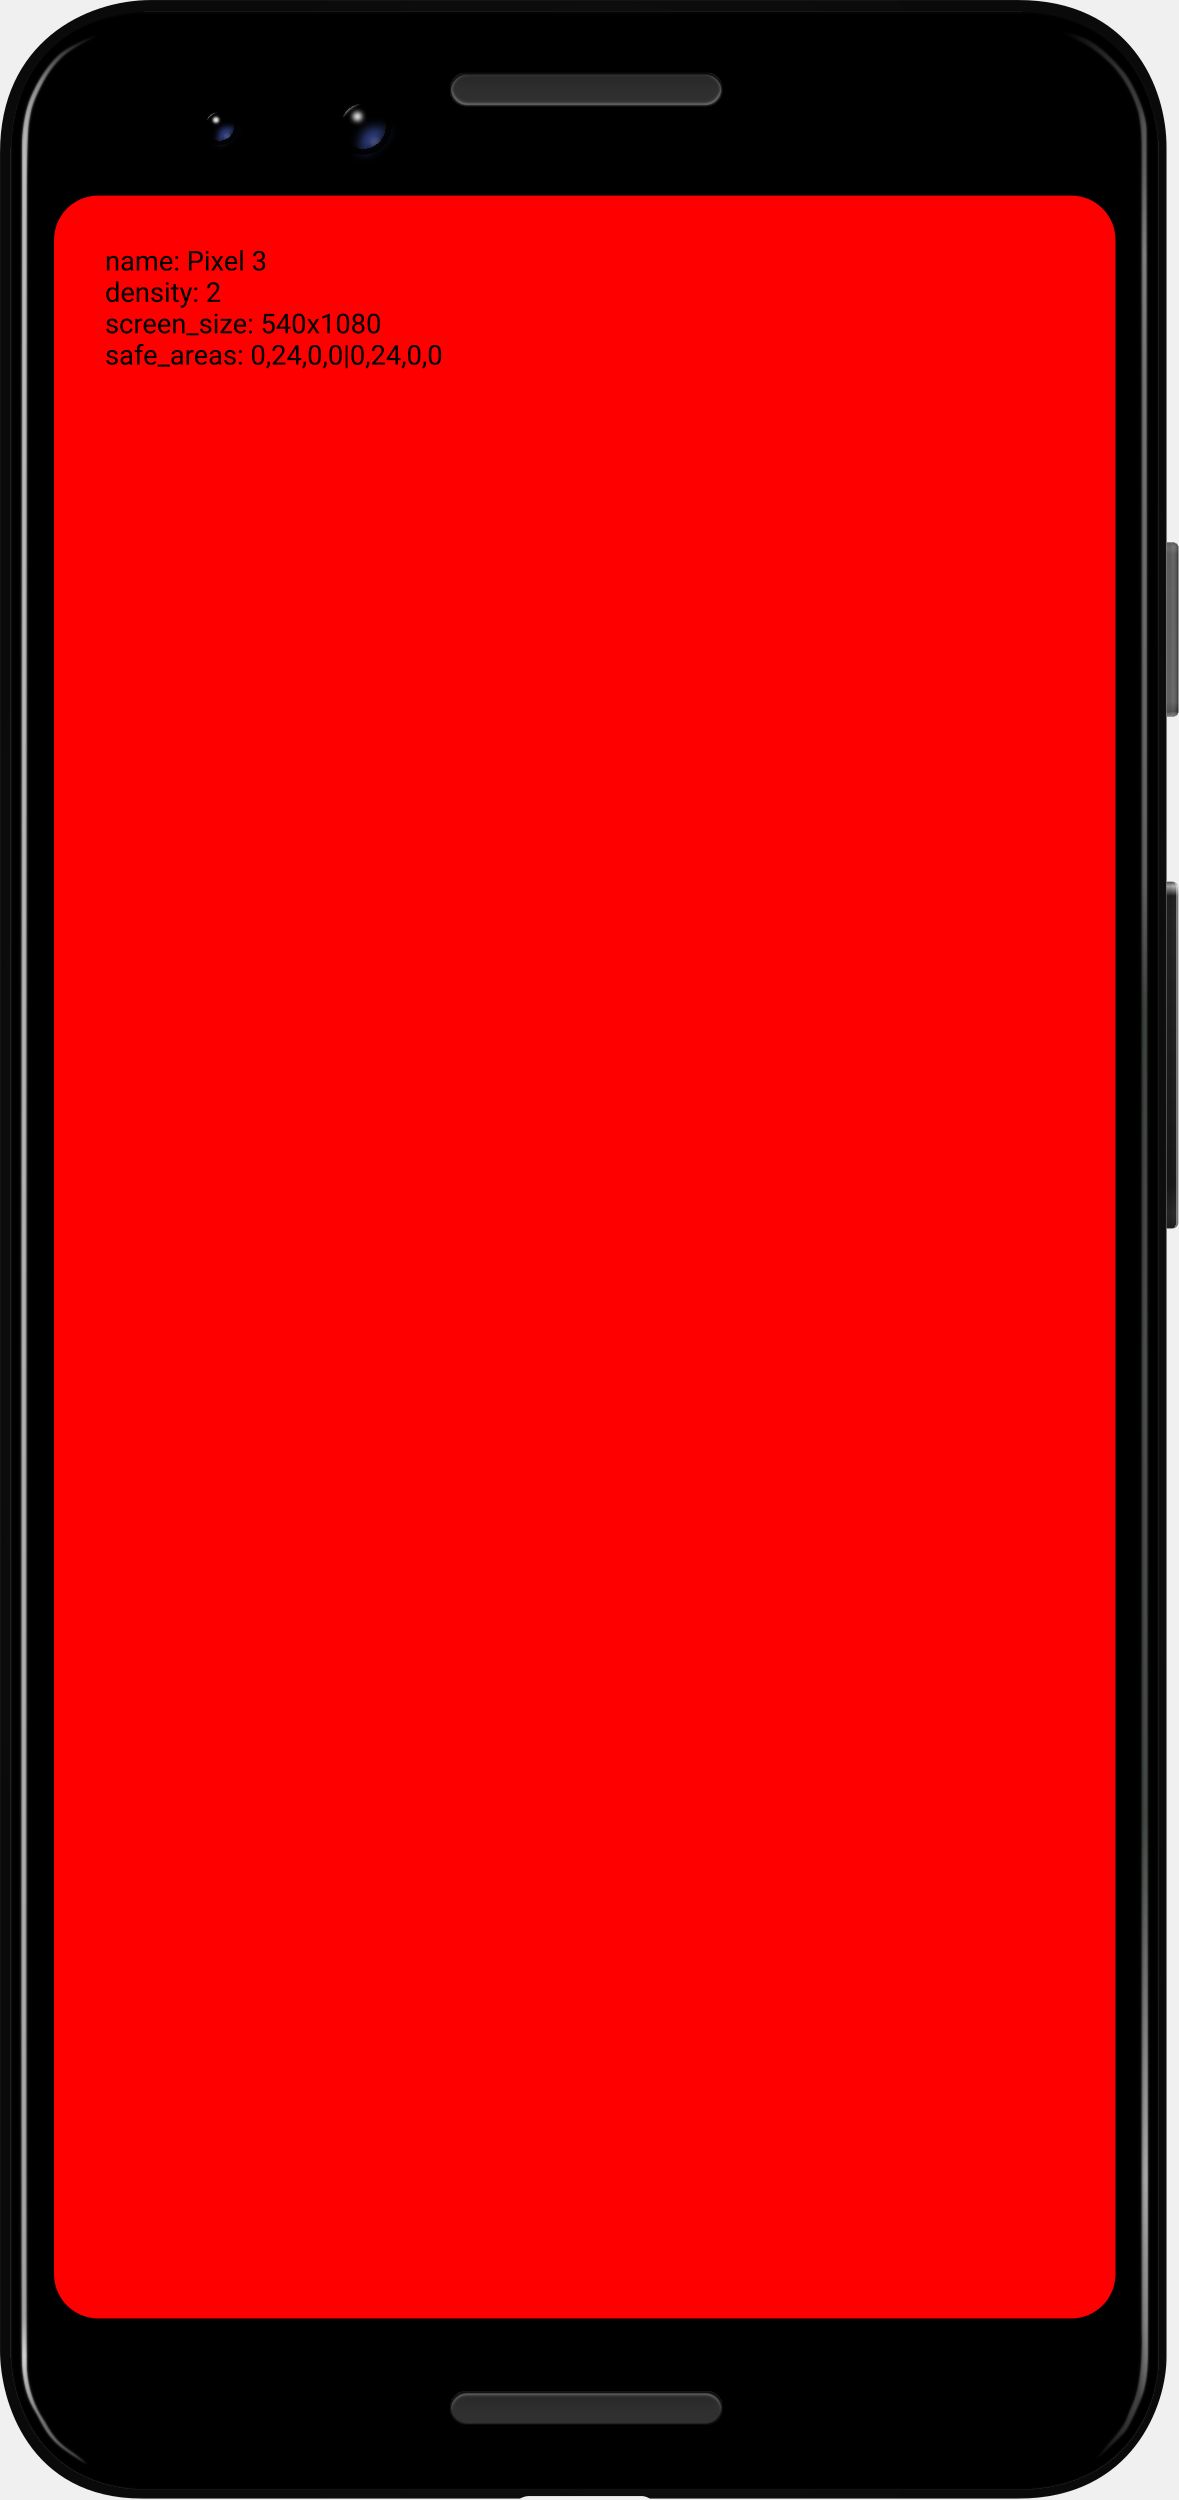
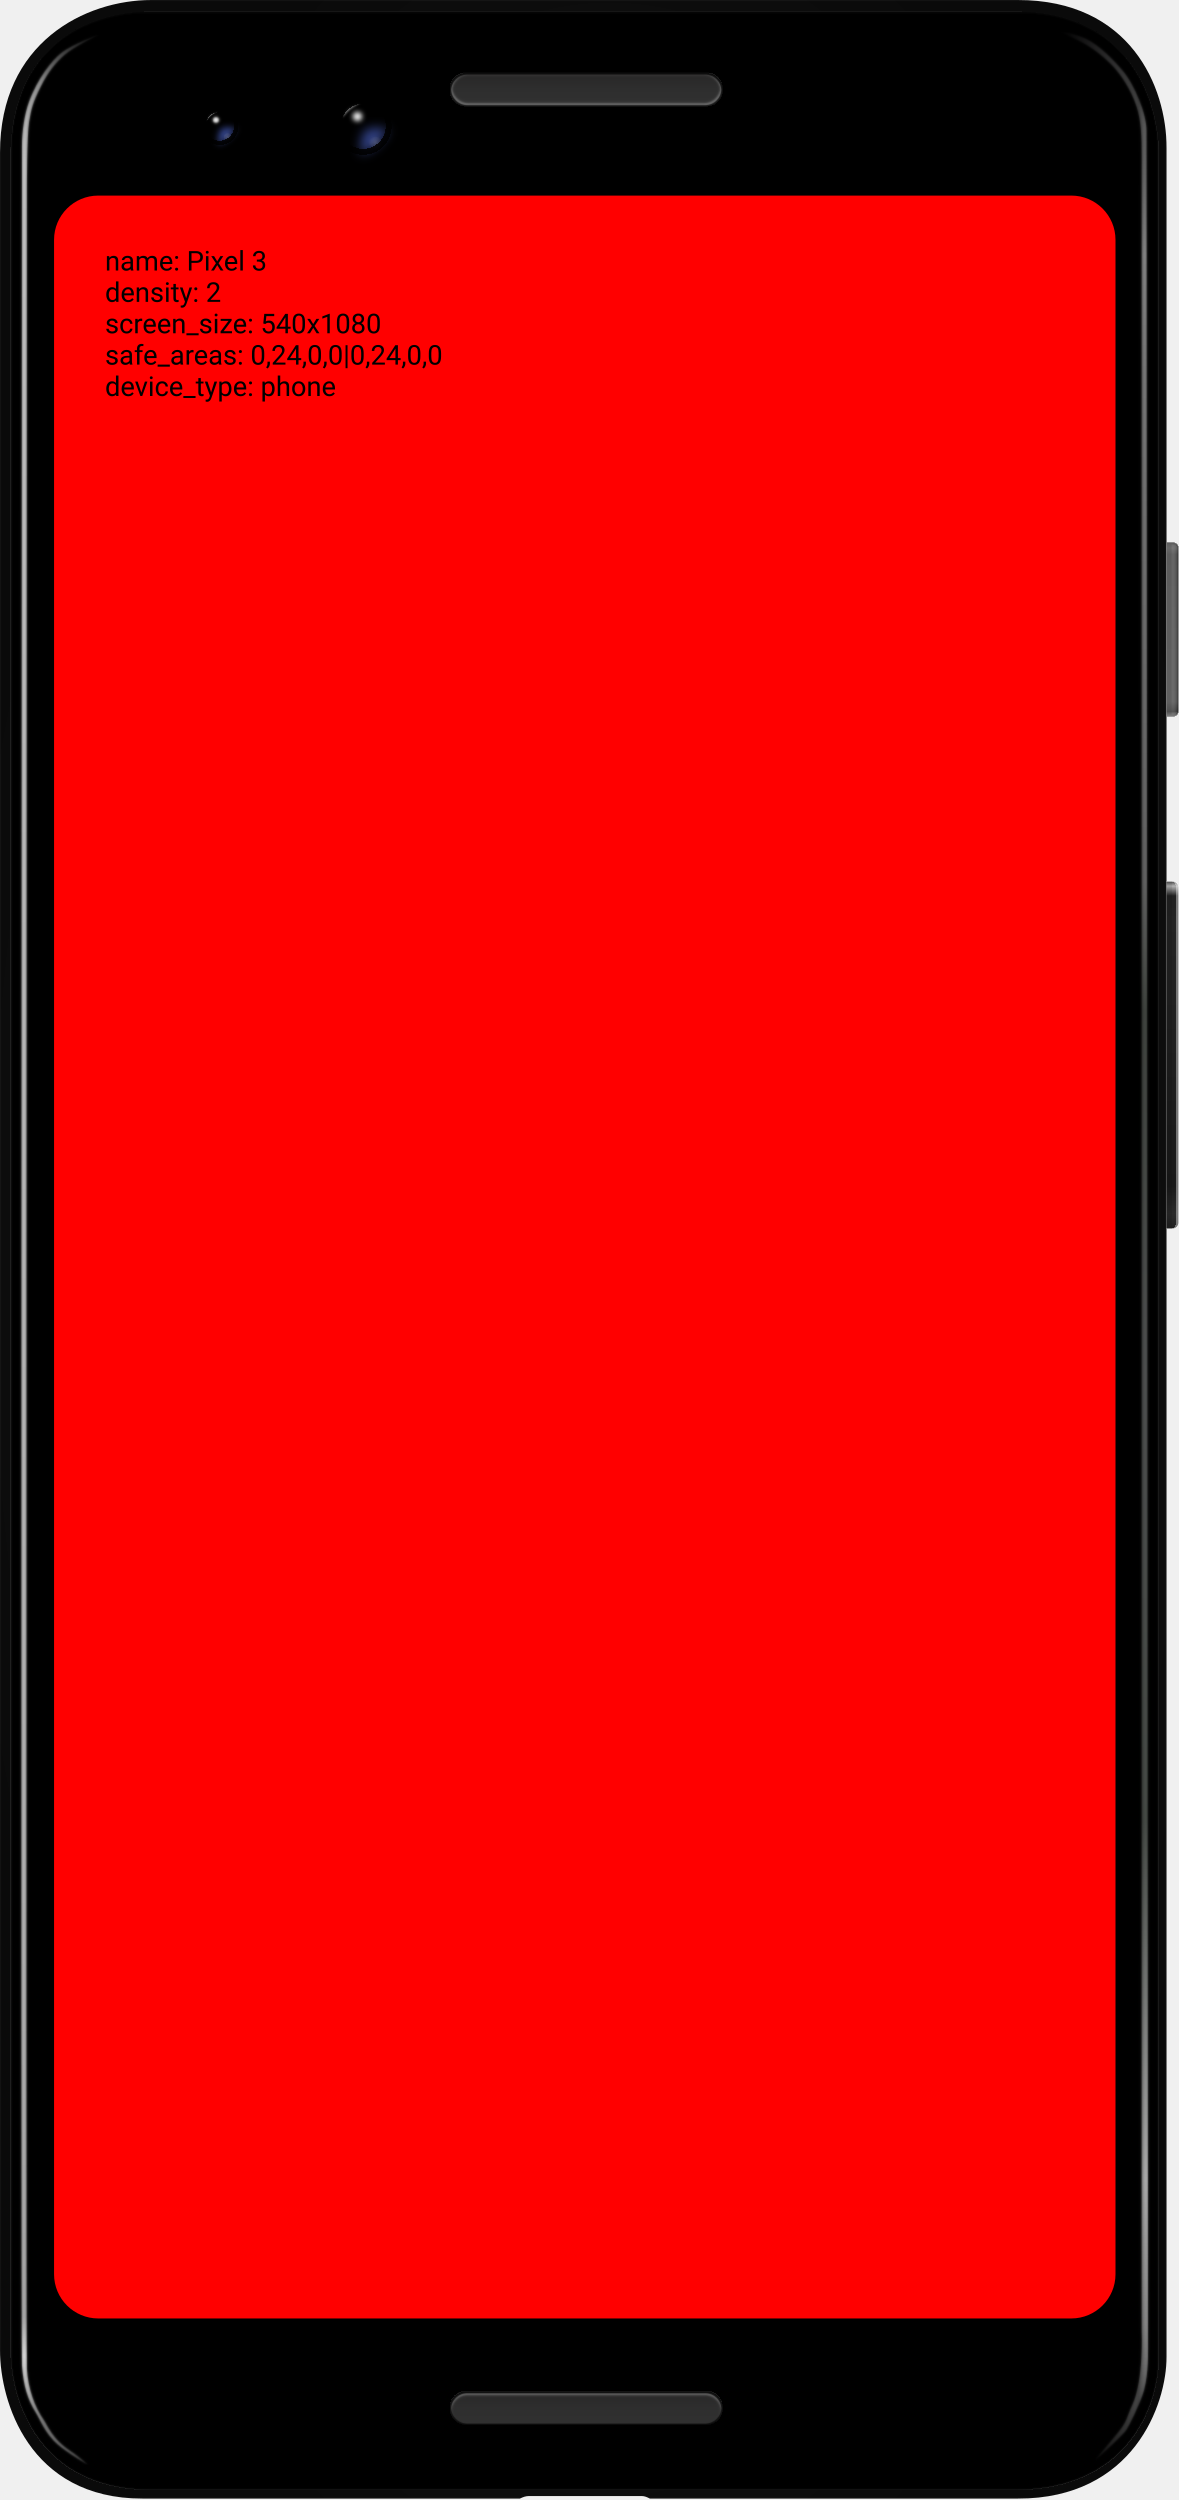
<svg xmlns="http://www.w3.org/2000/svg" width="864" height="1833" viewBox="0 0 864 1833" fill="none">
  <g filter="url(#filter0_i)">
    <path fill-rule="evenodd" clip-rule="evenodd" d="M746.321 0H110.994C62.663 0 0 30.92 0 111.792V1723.34C0 1760.03 20.75 1832 104.566 1832H381.214C383.101 1830.98 385.42 1830.1 387.813 1830.1H470.47C472.577 1830.1 474.697 1830.98 476.449 1832H746.321C830.882 1832 855.353 1763.31 855.353 1727.85V108.538C855.353 63.306 828.618 0 746.321 0Z" fill="url(#paint0_radial)" />
  </g>
  <g filter="url(#filter1_iiii)">
    <path fill-rule="evenodd" clip-rule="evenodd" d="M110.894 8.669C140.017 8.669 356.562 8.669 744.208 8.669C826.059 8.669 849.588 69.669 849.588 114.527C849.588 143.417 849.588 692.472 849.588 1728.06C849.588 1763.22 827.415 1825.5 744.208 1825.5C726.781 1825.5 505.339 1825.5 110.894 1825.5C28.419 1825.5 7.927 1759.7 7.927 1723.32C7.927 712.25 7.927 166.123 7.927 114.527C7.927 34.325 63.337 8.669 110.894 8.669Z" fill="black" />
  </g>
  <mask id="mask0" mask-type="alpha" maskUnits="userSpaceOnUse" x="0" y="25" width="138" height="1783">
    <rect y="25.221" width="137.635" height="1782.05" fill="url(#paint1_linear)" />
  </mask>
  <g mask="url(#mask0)">
    <g filter="url(#filter2_f)">
      <path fill-rule="evenodd" clip-rule="evenodd" d="M64.386 1807.17C64.386 1807.17 58.432 1801.54 51.431 1796.91C38.35 1788.27 34.957 1778.39 32.077 1774.29C25.445 1764.85 20.595 1751.29 19.754 1736.96C18.913 1722.64 19.754 136.855 19.754 136.855C19.754 136.855 19.754 99.241 21.34 89.476C22.925 79.711 23.969 75.469 29.887 63.515C35.805 51.562 41.802 45.171 47.306 40.307C53.903 34.477 72.395 25.366 72.395 25.366C72.395 25.366 53.628 32.032 44.976 38.778C38.054 44.176 27.553 57.557 21.34 74.447C17.767 84.157 16.101 96.943 16.101 106.877C16.101 134.088 15.003 1719.39 16.101 1734.38C17.199 1749.37 20.236 1759.27 26.225 1768.88C29.469 1774.09 32.906 1784.08 42.292 1792.23C50.232 1799.12 64.386 1807.17 64.386 1807.17Z" fill="url(#paint2_linear)" />
    </g>
  </g>
  <mask id="mask1" mask-type="alpha" maskUnits="userSpaceOnUse" x="738" y="23" width="106" height="1809">
    <rect x="738.615" y="23.06" width="105.208" height="1808.71" fill="url(#paint3_linear)" />
  </mask>
  <g mask="url(#mask1)">
    <g filter="url(#filter3_f)">
      <path fill-rule="evenodd" clip-rule="evenodd" d="M775.553 22.57C775.553 22.57 791.132 29.53 797.122 33.254C807.382 39.635 814.132 46.546 816.406 49.034C821.808 54.943 829.106 65.432 833.268 77.98C836.803 88.639 837.041 101.101 837.041 114.679C837.041 144.242 837.041 1709.24 837.041 1709.24C837.041 1709.24 838.608 1744.84 830.315 1762.94C825.869 1772.64 826.548 1775.26 819.298 1784.04C811.439 1793.57 802.934 1803.76 802.934 1803.76C802.934 1803.76 823.069 1786.06 826.009 1781.36C828.3 1777.69 834.111 1765.97 837.551 1756.46C841.828 1744.64 841.745 1729.13 841.745 1722.39C841.745 1710.24 840.644 108.764 840.644 95.91C840.644 83.056 831.662 62.086 823.655 52.452C815.648 42.817 805.923 33.425 797.122 28.932C788.321 24.438 775.553 22.57 775.553 22.57Z" fill="url(#paint4_linear)" />
    </g>
  </g>
  <g filter="url(#filter4_iii)">
    <path d="M855.353 397.771H859.677C862.064 397.771 864 399.707 864 402.095V520.994C864 523.382 862.064 525.318 859.677 525.318H855.353V397.771Z" fill="url(#paint5_linear)" />
  </g>
  <g filter="url(#filter5_ii)">
    <path d="M855.353 646.379H859.676C862.064 646.379 864 648.315 864 650.703V896.427C864 898.815 862.064 900.751 859.676 900.751H855.353V646.379Z" fill="url(#paint6_linear)" />
  </g>
  <g filter="url(#filter6_diii)">
    <rect x="330.035" y="54.045" width="199.606" height="23.78" rx="11.89" fill="url(#paint7_linear)" />
  </g>
  <g filter="url(#filter7_diii)">
    <rect x="330.035" y="1753.94" width="199.606" height="23.78" rx="11.89" fill="url(#paint8_linear)" />
  </g>
  <g filter="url(#filter8_f)">
    <path fill-rule="evenodd" clip-rule="evenodd" d="M264.86 112.774C264.86 112.774 263.244 99.529 268.163 95.628C273.083 91.728 284.719 95.628 284.719 95.628C284.719 95.628 279.719 103.077 275.913 106.535C272.107 109.993 264.86 112.774 264.86 112.774Z" fill="url(#paint9_angular)" />
  </g>
  <g filter="url(#filter9_f)">
    <ellipse cx="275.314" cy="104.606" rx="4.369" ry="4.212" fill="url(#paint10_radial)" fill-opacity="0.2" />
  </g>
  <g filter="url(#filter10_f)">
    <path fill-rule="evenodd" clip-rule="evenodd" d="M264.46 75.663C264.46 75.663 259.384 78.153 256.742 80.347C254.1 82.541 251.452 86.253 251.452 86.253C251.452 86.253 252.421 81.504 254.814 79.296C257.207 77.088 264.46 75.663 264.46 75.663Z" fill="#D8D8D8" fill-opacity="0.5" />
  </g>
  <g filter="url(#filter11_d)">
    <path fill-rule="evenodd" clip-rule="evenodd" d="M266.262 113.134C277.604 113.134 286.799 103.94 286.799 92.597C286.799 81.255 277.604 72.06 266.262 72.06C254.92 72.06 245.725 81.255 245.725 92.597C245.725 103.94 254.92 113.134 266.262 113.134ZM266.262 109.531C275.614 109.531 283.196 101.95 283.196 92.597C283.196 83.245 275.614 75.663 266.262 75.663C256.909 75.663 249.328 83.245 249.328 92.597C249.328 101.95 256.909 109.531 266.262 109.531Z" fill="url(#paint11_angular)" />
  </g>
  <g filter="url(#filter12_f)">
    <ellipse cx="262.086" cy="85.444" rx="3.39" ry="3.296" fill="white" />
  </g>
  <g filter="url(#filter13_f)">
    <path fill-rule="evenodd" clip-rule="evenodd" d="M160.144 105.694C160.144 105.694 159.095 97.097 162.288 94.565C165.482 92.033 173.035 94.565 173.035 94.565C173.035 94.565 169.789 99.4 167.319 101.644C164.849 103.889 160.144 105.694 160.144 105.694Z" fill="url(#paint12_angular)" />
  </g>
  <g filter="url(#filter14_f)">
    <ellipse cx="166.93" cy="100.392" rx="2.836" ry="2.734" fill="url(#paint13_radial)" fill-opacity="0.2" />
  </g>
  <g filter="url(#filter15_f)">
    <path fill-rule="evenodd" clip-rule="evenodd" d="M159.885 81.605C159.885 81.605 156.59 83.222 154.874 84.645C153.159 86.069 151.441 88.479 151.441 88.479C151.441 88.479 152.07 85.396 153.623 83.963C155.176 82.53 159.885 81.605 159.885 81.605Z" fill="#D8D8D8" fill-opacity="0.5" />
  </g>
  <g filter="url(#filter16_d)">
    <path fill-rule="evenodd" clip-rule="evenodd" d="M161.054 105.928C168.417 105.928 174.385 99.96 174.385 92.597C174.385 85.235 168.417 79.266 161.054 79.266C153.692 79.266 147.723 85.235 147.723 92.597C147.723 99.96 153.692 105.928 161.054 105.928ZM161.054 103.59C167.125 103.59 172.047 98.668 172.047 92.597C172.047 86.526 167.125 81.605 161.054 81.605C154.983 81.605 150.062 86.526 150.062 92.597C150.062 98.668 154.983 103.59 161.054 103.59Z" fill="url(#paint14_angular)" />
  </g>
  <g filter="url(#filter17_f)">
    <ellipse cx="158.344" cy="87.954" rx="2.201" ry="2.139" fill="white" />
  </g>
  <rect x="39.633" y="143.399" width="778.249" height="1556.5" rx="32.427" fill="#FF0000" />
  <text fill="black" xml:space="preserve" style="white-space: pre" font-family="Roboto" font-size="20" letter-spacing="0em">
    <tspan x="77" y="198.336">name: Pixel 3
</tspan>
    <tspan x="77" y="221.336">density: 2
</tspan>
    <tspan x="77" y="244.336">screen_size: 540x1080
</tspan>
-     <tspan x="77" y="267.336">safe_areas: 0,24,0,0|0,24,0,0</tspan>
+     <tspan x="77" y="267.336">safe_areas: 0,24,0,0|0,24,0,0
+ </tspan>
+     <tspan x="77" y="290.336">device_type: phone</tspan>
  </text>
  <defs>
    <filter id="filter0_i" x="0" y="0" width="855.353" height="1832" filterUnits="userSpaceOnUse" color-interpolation-filters="sRGB">
      <feFlood flood-opacity="0" result="BackgroundImageFix" />
      <feBlend mode="normal" in="SourceGraphic" in2="BackgroundImageFix" result="shape" />
      <feColorMatrix in="SourceAlpha" type="matrix" values="0 0 0 0 0 0 0 0 0 0 0 0 0 0 0 0 0 0 127 0" result="hardAlpha" />
      <feOffset />
      <feGaussianBlur stdDeviation="0.721" />
      <feComposite in2="hardAlpha" operator="arithmetic" k2="-1" k3="1" />
      <feColorMatrix type="matrix" values="0 0 0 0 1 0 0 0 0 1 0 0 0 0 1 0 0 0 0.3 0" />
      <feBlend mode="normal" in2="shape" result="effect1_innerShadow" />
    </filter>
    <filter id="filter1_iiii" x="7.927" y="8.669" width="841.661" height="1817.55" filterUnits="userSpaceOnUse" color-interpolation-filters="sRGB">
      <feFlood flood-opacity="0" result="BackgroundImageFix" />
      <feBlend mode="normal" in="SourceGraphic" in2="BackgroundImageFix" result="shape" />
      <feColorMatrix in="SourceAlpha" type="matrix" values="0 0 0 0 0 0 0 0 0 0 0 0 0 0 0 0 0 0 127 0" result="hardAlpha" />
      <feOffset />
      <feGaussianBlur stdDeviation="0.721" />
      <feComposite in2="hardAlpha" operator="arithmetic" k2="-1" k3="1" />
      <feColorMatrix type="matrix" values="0 0 0 0 0.922 0 0 0 0 0.922 0 0 0 0 0.922 0 0 0 0.35 0" />
      <feBlend mode="normal" in2="shape" result="effect1_innerShadow" />
      <feColorMatrix in="SourceAlpha" type="matrix" values="0 0 0 0 0 0 0 0 0 0 0 0 0 0 0 0 0 0 127 0" result="hardAlpha" />
      <feOffset />
      <feGaussianBlur stdDeviation="1.081" />
      <feComposite in2="hardAlpha" operator="arithmetic" k2="-1" k3="1" />
      <feColorMatrix type="matrix" values="0 0 0 0 0.922 0 0 0 0 0.922 0 0 0 0 0.922 0 0 0 0.1 0" />
      <feBlend mode="normal" in2="effect1_innerShadow" result="effect2_innerShadow" />
      <feColorMatrix in="SourceAlpha" type="matrix" values="0 0 0 0 0 0 0 0 0 0 0 0 0 0 0 0 0 0 127 0" result="hardAlpha" />
      <feOffset dy="0.721" />
      <feGaussianBlur stdDeviation="0.36" />
      <feComposite in2="hardAlpha" operator="arithmetic" k2="-1" k3="1" />
      <feColorMatrix type="matrix" values="0 0 0 0 0 0 0 0 0 0 0 0 0 0 0 0 0 0 0.5 0" />
      <feBlend mode="normal" in2="effect2_innerShadow" result="effect3_innerShadow" />
      <feColorMatrix in="SourceAlpha" type="matrix" values="0 0 0 0 0 0 0 0 0 0 0 0 0 0 0 0 0 0 127 0" result="hardAlpha" />
      <feOffset dy="0.721" />
      <feGaussianBlur stdDeviation="1.081" />
      <feComposite in2="hardAlpha" operator="arithmetic" k2="-1" k3="1" />
      <feColorMatrix type="matrix" values="0 0 0 0 0 0 0 0 0 0 0 0 0 0 0 0 0 0 0.5 0" />
      <feBlend mode="normal" in2="effect3_innerShadow" result="effect4_innerShadow" />
    </filter>
    <filter id="filter2_f" x="13.654" y="23.407" width="60.7" height="1785.72" filterUnits="userSpaceOnUse" color-interpolation-filters="sRGB">
      <feFlood flood-opacity="0" result="BackgroundImageFix" />
      <feBlend mode="normal" in="SourceGraphic" in2="BackgroundImageFix" result="shape" />
      <feGaussianBlur stdDeviation="0.979" result="effect1_foregroundBlur" />
    </filter>
    <filter id="filter3_f" x="773.595" y="20.611" width="70.109" height="1785.11" filterUnits="userSpaceOnUse" color-interpolation-filters="sRGB">
      <feFlood flood-opacity="0" result="BackgroundImageFix" />
      <feBlend mode="normal" in="SourceGraphic" in2="BackgroundImageFix" result="shape" />
      <feGaussianBlur stdDeviation="0.979" result="effect1_foregroundBlur" />
    </filter>
    <filter id="filter4_iii" x="854.632" y="397.771" width="13.691" height="127.546" filterUnits="userSpaceOnUse" color-interpolation-filters="sRGB">
      <feFlood flood-opacity="0" result="BackgroundImageFix" />
      <feBlend mode="normal" in="SourceGraphic" in2="BackgroundImageFix" result="shape" />
      <feColorMatrix in="SourceAlpha" type="matrix" values="0 0 0 0 0 0 0 0 0 0 0 0 0 0 0 0 0 0 127 0" result="hardAlpha" />
      <feMorphology radius="1.441" operator="erode" in="SourceAlpha" result="effect1_innerShadow" />
      <feOffset dx="2.162" />
      <feGaussianBlur stdDeviation="0.36" />
      <feComposite in2="hardAlpha" operator="arithmetic" k2="-1" k3="1" />
      <feColorMatrix type="matrix" values="0 0 0 0 0 0 0 0 0 0 0 0 0 0 0 0 0 0 0.24 0" />
      <feBlend mode="normal" in2="shape" result="effect1_innerShadow" />
      <feColorMatrix in="SourceAlpha" type="matrix" values="0 0 0 0 0 0 0 0 0 0 0 0 0 0 0 0 0 0 127 0" result="hardAlpha" />
      <feMorphology radius="1.441" operator="erode" in="SourceAlpha" result="effect2_innerShadow" />
      <feOffset dx="5.765" />
      <feGaussianBlur stdDeviation="1.441" />
      <feComposite in2="hardAlpha" operator="arithmetic" k2="-1" k3="1" />
      <feColorMatrix type="matrix" values="0 0 0 0 1 0 0 0 0 1 0 0 0 0 1 0 0 0 0.24 0" />
      <feBlend mode="normal" in2="effect1_innerShadow" result="effect2_innerShadow" />
      <feColorMatrix in="SourceAlpha" type="matrix" values="0 0 0 0 0 0 0 0 0 0 0 0 0 0 0 0 0 0 127 0" result="hardAlpha" />
      <feOffset dx="-1.441" />
      <feGaussianBlur stdDeviation="0.36" />
      <feComposite in2="hardAlpha" operator="arithmetic" k2="-1" k3="1" />
      <feColorMatrix type="matrix" values="0 0 0 0 0 0 0 0 0 0 0 0 0 0 0 0 0 0 0.12 0" />
      <feBlend mode="normal" in2="effect2_innerShadow" result="effect3_innerShadow" />
    </filter>
    <filter id="filter5_ii" x="854.632" y="646.379" width="10.809" height="254.372" filterUnits="userSpaceOnUse" color-interpolation-filters="sRGB">
      <feFlood flood-opacity="0" result="BackgroundImageFix" />
      <feBlend mode="normal" in="SourceGraphic" in2="BackgroundImageFix" result="shape" />
      <feColorMatrix in="SourceAlpha" type="matrix" values="0 0 0 0 0 0 0 0 0 0 0 0 0 0 0 0 0 0 127 0" result="hardAlpha" />
      <feOffset dx="4.324" />
      <feGaussianBlur stdDeviation="0.721" />
      <feComposite in2="hardAlpha" operator="arithmetic" k2="-1" k3="1" />
      <feColorMatrix type="matrix" values="0 0 0 0 0 0 0 0 0 0 0 0 0 0 0 0 0 0 0.1 0" />
      <feBlend mode="normal" in2="shape" result="effect1_innerShadow" />
      <feColorMatrix in="SourceAlpha" type="matrix" values="0 0 0 0 0 0 0 0 0 0 0 0 0 0 0 0 0 0 127 0" result="hardAlpha" />
      <feOffset dx="-2.162" />
      <feGaussianBlur stdDeviation="0.36" />
      <feComposite in2="hardAlpha" operator="arithmetic" k2="-1" k3="1" />
      <feColorMatrix type="matrix" values="0 0 0 0 1 0 0 0 0 1 0 0 0 0 1 0 0 0 0.4 0" />
      <feBlend mode="normal" in2="effect1_innerShadow" result="effect2_innerShadow" />
    </filter>
    <filter id="filter6_diii" x="330.035" y="53.324" width="199.606" height="25.221" filterUnits="userSpaceOnUse" color-interpolation-filters="sRGB">
      <feFlood flood-opacity="0" result="BackgroundImageFix" />
      <feColorMatrix in="SourceAlpha" type="matrix" values="0 0 0 0 0 0 0 0 0 0 0 0 0 0 0 0 0 0 127 0" />
      <feOffset dy="-0.721" />
      <feColorMatrix type="matrix" values="0 0 0 0 1 0 0 0 0 1 0 0 0 0 1 0 0 0 0.1 0" />
      <feBlend mode="normal" in2="BackgroundImageFix" result="effect1_dropShadow" />
      <feBlend mode="normal" in="SourceGraphic" in2="effect1_dropShadow" result="shape" />
      <feColorMatrix in="SourceAlpha" type="matrix" values="0 0 0 0 0 0 0 0 0 0 0 0 0 0 0 0 0 0 127 0" result="hardAlpha" />
      <feMorphology radius="1.441" operator="erode" in="SourceAlpha" result="effect2_innerShadow" />
      <feOffset dy="-0.721" />
      <feGaussianBlur stdDeviation="1.081" />
      <feComposite in2="hardAlpha" operator="arithmetic" k2="-1" k3="1" />
      <feColorMatrix type="matrix" values="0 0 0 0 1 0 0 0 0 1 0 0 0 0 1 0 0 0 0.3 0" />
      <feBlend mode="normal" in2="shape" result="effect2_innerShadow" />
      <feColorMatrix in="SourceAlpha" type="matrix" values="0 0 0 0 0 0 0 0 0 0 0 0 0 0 0 0 0 0 127 0" result="hardAlpha" />
      <feMorphology radius="0.721" operator="erode" in="SourceAlpha" result="effect3_innerShadow" />
      <feOffset />
      <feGaussianBlur stdDeviation="0.721" />
      <feComposite in2="hardAlpha" operator="arithmetic" k2="-1" k3="1" />
      <feColorMatrix type="matrix" values="0 0 0 0 0 0 0 0 0 0 0 0 0 0 0 0 0 0 0.8 0" />
      <feBlend mode="normal" in2="effect2_innerShadow" result="effect3_innerShadow" />
      <feColorMatrix in="SourceAlpha" type="matrix" values="0 0 0 0 0 0 0 0 0 0 0 0 0 0 0 0 0 0 127 0" result="hardAlpha" />
      <feOffset dy="0.721" />
      <feGaussianBlur stdDeviation="1.081" />
      <feComposite in2="hardAlpha" operator="arithmetic" k2="-1" k3="1" />
      <feColorMatrix type="matrix" values="0 0 0 0 0 0 0 0 0 0 0 0 0 0 0 0 0 0 0.5 0" />
      <feBlend mode="normal" in2="effect3_innerShadow" result="effect4_innerShadow" />
    </filter>
    <filter id="filter7_diii" x="330.035" y="1753.22" width="199.606" height="25.942" filterUnits="userSpaceOnUse" color-interpolation-filters="sRGB">
      <feFlood flood-opacity="0" result="BackgroundImageFix" />
      <feColorMatrix in="SourceAlpha" type="matrix" values="0 0 0 0 0 0 0 0 0 0 0 0 0 0 0 0 0 0 127 0" />
      <feOffset dy="-0.721" />
      <feColorMatrix type="matrix" values="0 0 0 0 1 0 0 0 0 1 0 0 0 0 1 0 0 0 0.1 0" />
      <feBlend mode="normal" in2="BackgroundImageFix" result="effect1_dropShadow" />
      <feBlend mode="normal" in="SourceGraphic" in2="effect1_dropShadow" result="shape" />
      <feColorMatrix in="SourceAlpha" type="matrix" values="0 0 0 0 0 0 0 0 0 0 0 0 0 0 0 0 0 0 127 0" result="hardAlpha" />
      <feMorphology radius="0.721" operator="erode" in="SourceAlpha" result="effect2_innerShadow" />
      <feOffset dy="1.441" />
      <feGaussianBlur stdDeviation="1.081" />
      <feComposite in2="hardAlpha" operator="arithmetic" k2="-1" k3="1" />
      <feColorMatrix type="matrix" values="0 0 0 0 1 0 0 0 0 1 0 0 0 0 1 0 0 0 0.3 0" />
      <feBlend mode="normal" in2="shape" result="effect2_innerShadow" />
      <feColorMatrix in="SourceAlpha" type="matrix" values="0 0 0 0 0 0 0 0 0 0 0 0 0 0 0 0 0 0 127 0" result="hardAlpha" />
      <feMorphology radius="0.721" operator="erode" in="SourceAlpha" result="effect3_innerShadow" />
      <feOffset />
      <feGaussianBlur stdDeviation="0.721" />
      <feComposite in2="hardAlpha" operator="arithmetic" k2="-1" k3="1" />
      <feColorMatrix type="matrix" values="0 0 0 0 0 0 0 0 0 0 0 0 0 0 0 0 0 0 0.8 0" />
      <feBlend mode="normal" in2="effect2_innerShadow" result="effect3_innerShadow" />
      <feColorMatrix in="SourceAlpha" type="matrix" values="0 0 0 0 0 0 0 0 0 0 0 0 0 0 0 0 0 0 127 0" result="hardAlpha" />
      <feOffset dy="0.721" />
      <feGaussianBlur stdDeviation="1.081" />
      <feComposite in2="hardAlpha" operator="arithmetic" k2="-1" k3="1" />
      <feColorMatrix type="matrix" values="0 0 0 0 0 0 0 0 0 0 0 0 0 0 0 0 0 0 0.5 0" />
      <feBlend mode="normal" in2="effect3_innerShadow" result="effect4_innerShadow" />
    </filter>
    <filter id="filter8_f" x="256.771" y="86.06" width="35.783" height="34.55" filterUnits="userSpaceOnUse" color-interpolation-filters="sRGB">
      <feFlood flood-opacity="0" result="BackgroundImageFix" />
      <feBlend mode="normal" in="SourceGraphic" in2="BackgroundImageFix" result="shape" />
      <feGaussianBlur stdDeviation="3.918" result="effect1_foregroundBlur" />
    </filter>
    <filter id="filter9_f" x="268.987" y="98.435" width="12.655" height="12.341" filterUnits="userSpaceOnUse" color-interpolation-filters="sRGB">
      <feFlood flood-opacity="0" result="BackgroundImageFix" />
      <feBlend mode="normal" in="SourceGraphic" in2="BackgroundImageFix" result="shape" />
      <feGaussianBlur stdDeviation="0.979" result="effect1_foregroundBlur" />
    </filter>
    <filter id="filter10_f" x="249.494" y="73.704" width="16.926" height="14.507" filterUnits="userSpaceOnUse" color-interpolation-filters="sRGB">
      <feFlood flood-opacity="0" result="BackgroundImageFix" />
      <feBlend mode="normal" in="SourceGraphic" in2="BackgroundImageFix" result="shape" />
      <feGaussianBlur stdDeviation="0.979" result="effect1_foregroundBlur" />
    </filter>
    <filter id="filter11_d" x="245.004" y="71.34" width="42.515" height="42.515" filterUnits="userSpaceOnUse" color-interpolation-filters="sRGB">
      <feFlood flood-opacity="0" result="BackgroundImageFix" />
      <feColorMatrix in="SourceAlpha" type="matrix" values="0 0 0 0 0 0 0 0 0 0 0 0 0 0 0 0 0 0 127 0" />
      <feOffset />
      <feGaussianBlur stdDeviation="0.36" />
      <feColorMatrix type="matrix" values="0 0 0 0 0 0 0 0 0 0 0 0 0 0 0 0 0 0 0.8 0" />
      <feBlend mode="normal" in2="BackgroundImageFix" result="effect1_dropShadow" />
      <feBlend mode="normal" in="SourceGraphic" in2="effect1_dropShadow" result="shape" />
    </filter>
    <filter id="filter12_f" x="254.778" y="78.231" width="14.616" height="14.427" filterUnits="userSpaceOnUse" color-interpolation-filters="sRGB">
      <feFlood flood-opacity="0" result="BackgroundImageFix" />
      <feBlend mode="normal" in="SourceGraphic" in2="BackgroundImageFix" result="shape" />
      <feGaussianBlur stdDeviation="1.959" result="effect1_foregroundBlur" />
    </filter>
    <filter id="filter13_f" x="154.965" y="88.425" width="23.085" height="22.284" filterUnits="userSpaceOnUse" color-interpolation-filters="sRGB">
      <feFlood flood-opacity="0" result="BackgroundImageFix" />
      <feBlend mode="normal" in="SourceGraphic" in2="BackgroundImageFix" result="shape" />
      <feGaussianBlur stdDeviation="2.507" result="effect1_foregroundBlur" />
    </filter>
    <filter id="filter14_f" x="162.841" y="96.405" width="8.179" height="7.975" filterUnits="userSpaceOnUse" color-interpolation-filters="sRGB">
      <feFlood flood-opacity="0" result="BackgroundImageFix" />
      <feBlend mode="normal" in="SourceGraphic" in2="BackgroundImageFix" result="shape" />
      <feGaussianBlur stdDeviation="0.627" result="effect1_foregroundBlur" />
    </filter>
    <filter id="filter15_f" x="150.187" y="80.351" width="10.951" height="9.381" filterUnits="userSpaceOnUse" color-interpolation-filters="sRGB">
      <feFlood flood-opacity="0" result="BackgroundImageFix" />
      <feBlend mode="normal" in="SourceGraphic" in2="BackgroundImageFix" result="shape" />
      <feGaussianBlur stdDeviation="0.627" result="effect1_foregroundBlur" />
    </filter>
    <filter id="filter16_d" x="147.003" y="78.546" width="28.103" height="28.103" filterUnits="userSpaceOnUse" color-interpolation-filters="sRGB">
      <feFlood flood-opacity="0" result="BackgroundImageFix" />
      <feColorMatrix in="SourceAlpha" type="matrix" values="0 0 0 0 0 0 0 0 0 0 0 0 0 0 0 0 0 0 127 0" />
      <feOffset />
      <feGaussianBlur stdDeviation="0.36" />
      <feColorMatrix type="matrix" values="0 0 0 0 0 0 0 0 0 0 0 0 0 0 0 0 0 0 0.8 0" />
      <feBlend mode="normal" in2="BackgroundImageFix" result="effect1_dropShadow" />
      <feBlend mode="normal" in="SourceGraphic" in2="effect1_dropShadow" result="shape" />
    </filter>
    <filter id="filter17_f" x="153.636" y="83.308" width="9.416" height="9.293" filterUnits="userSpaceOnUse" color-interpolation-filters="sRGB">
      <feFlood flood-opacity="0" result="BackgroundImageFix" />
      <feBlend mode="normal" in="SourceGraphic" in2="BackgroundImageFix" result="shape" />
      <feGaussianBlur stdDeviation="1.254" result="effect1_foregroundBlur" />
    </filter>
    <radialGradient id="paint0_radial" cx="0" cy="0" r="1" gradientUnits="userSpaceOnUse" gradientTransform="translate(447.106 916.001) rotate(90) scale(1054.9 492.525)">
      <stop stop-color="#1E1E1E" />
      <stop offset="1" stop-color="#0A0A0A" />
    </radialGradient>
    <linearGradient id="paint1_linear" x1="17.694" y1="1362.39" x2="86.61" y2="1362.39" gradientUnits="userSpaceOnUse">
      <stop stop-color="#EEEEEE" stop-opacity="0.855" />
      <stop offset="1" stop-color="#D8D8D8" stop-opacity="0.01" />
    </linearGradient>
    <linearGradient id="paint2_linear" x1="15.613" y1="25.366" x2="15.613" y2="1807.17" gradientUnits="userSpaceOnUse">
      <stop stop-color="#686868" />
      <stop offset="0.02" stop-color="#C6C6C6" />
      <stop offset="0.053" stop-color="#E4E4E4" />
      <stop offset="0.787" stop-color="#D0D0D0" />
      <stop offset="0.939" stop-color="#C5C5C5" />
      <stop offset="0.955" stop-color="white" />
      <stop offset="0.984" stop-color="#ADADAD" />
      <stop offset="1" stop-color="#D8D8D8" />
    </linearGradient>
    <linearGradient id="paint3_linear" x1="779.352" y1="1121.02" x2="846.069" y2="1121.02" gradientUnits="userSpaceOnUse">
      <stop stop-color="#EEEEEE" stop-opacity="0.01" />
      <stop offset="0.794" stop-color="#E0E0E0" stop-opacity="0.526" />
      <stop offset="0.834" stop-color="#E1E1E1" stop-opacity="0.509" />
      <stop offset="1" stop-color="#D8D8D8" />
    </linearGradient>
    <linearGradient id="paint4_linear" x1="787.313" y1="22.57" x2="787.313" y2="1803.76" gradientUnits="userSpaceOnUse">
      <stop stop-color="#8C8A8D" />
      <stop offset="0.024" stop-color="#747474" />
      <stop offset="0.061" stop-color="#949494" />
      <stop offset="0.092" stop-color="#BFBFBF" />
      <stop offset="0.142" stop-color="#ADADAD" />
      <stop offset="0.349" stop-color="#8B8B8B" />
      <stop offset="0.403" stop-color="#595F58" />
      <stop offset="0.553" stop-color="#6D6F6F" />
      <stop offset="0.737" stop-color="#606660" />
      <stop offset="0.884" stop-color="#EAEAEA" />
      <stop offset="0.944" stop-color="#B5B5B5" />
      <stop offset="0.988" stop-color="#6B6B6B" />
      <stop offset="1" stop-color="#4F4D4D" />
    </linearGradient>
    <linearGradient id="paint5_linear" x1="855.353" y1="397.771" x2="855.353" y2="525.318" gradientUnits="userSpaceOnUse">
      <stop stop-color="#373737" />
      <stop offset="0.031" stop-color="#4C4C4C" />
      <stop offset="0.069" stop-color="#363636" />
      <stop offset="0.916" stop-color="#3D3D3D" />
      <stop offset="0.971" stop-color="#202020" />
      <stop offset="1" stop-color="#767676" />
    </linearGradient>
    <linearGradient id="paint6_linear" x1="855.353" y1="646.379" x2="855.353" y2="900.751" gradientUnits="userSpaceOnUse">
      <stop stop-color="#505050" />
      <stop offset="0.013" stop-color="#B3B3B3" />
      <stop offset="0.041" stop-color="#212121" />
      <stop offset="0.111" stop-color="#242424" />
      <stop offset="0.877" stop-color="#191919" />
      <stop offset="0.957" stop-color="#2A2A2A" />
      <stop offset="1" stop-color="#212121" />
    </linearGradient>
    <linearGradient id="paint7_linear" x1="529.642" y1="77.825" x2="529.642" y2="54.045" gradientUnits="userSpaceOnUse">
      <stop stop-color="#313131" />
      <stop offset="0.522" stop-color="#2E2E2E" />
      <stop offset="1" stop-color="#282727" />
    </linearGradient>
    <linearGradient id="paint8_linear" x1="529.641" y1="1777.72" x2="529.641" y2="1753.94" gradientUnits="userSpaceOnUse">
      <stop stop-color="#313131" />
      <stop offset="0.522" stop-color="#2E2E2E" />
      <stop offset="1" stop-color="#282727" />
    </linearGradient>
    <radialGradient id="paint9_angular" cx="0" cy="0" r="1" gradientUnits="userSpaceOnUse" gradientTransform="translate(274.59 103.226) scale(10.1291 9.54796)">
      <stop stop-color="#394B90" />
      <stop offset="0.154" stop-color="#414A7C" />
      <stop offset="0.377" stop-color="#293A81" />
      <stop offset="0.647" stop-color="#37498E" />
      <stop offset="0.9" stop-color="#24357E" />
      <stop offset="1" stop-color="#485491" />
    </radialGradient>
    <radialGradient id="paint10_radial" cx="0" cy="0" r="1" gradientUnits="userSpaceOnUse" gradientTransform="translate(275.314 104.606) rotate(90) scale(7.18889 7.45664)">
      <stop stop-color="#EEEEEE" />
      <stop offset="0.268" stop-color="#E8E8E8" stop-opacity="0.573" />
      <stop offset="1" stop-color="#D8D8D8" stop-opacity="0.123" />
    </radialGradient>
    <radialGradient id="paint11_angular" cx="0" cy="0" r="1" gradientUnits="userSpaceOnUse" gradientTransform="translate(266.262 92.5972) scale(20.5371)">
      <stop offset="0.148" stop-color="#231E1B" />
      <stop offset="0.379" stop-color="#5F5F5F" stop-opacity="0.21" />
      <stop offset="0.623" stop-opacity="0.281" />
      <stop offset="0.882" stop-opacity="0.374" />
    </radialGradient>
    <radialGradient id="paint12_angular" cx="0" cy="0" r="1" gradientUnits="userSpaceOnUse" gradientTransform="translate(166.46 99.4966) scale(6.57503 6.1978)">
      <stop stop-color="#394B90" />
      <stop offset="0.154" stop-color="#414A7C" />
      <stop offset="0.377" stop-color="#293A81" />
      <stop offset="0.647" stop-color="#37498E" />
      <stop offset="0.9" stop-color="#24357E" />
      <stop offset="1" stop-color="#485491" />
    </radialGradient>
    <radialGradient id="paint13_radial" cx="0" cy="0" r="1" gradientUnits="userSpaceOnUse" gradientTransform="translate(166.93 100.392) rotate(90) scale(4.66647 4.84028)">
      <stop stop-color="#EEEEEE" />
      <stop offset="0.268" stop-color="#E8E8E8" stop-opacity="0.573" />
      <stop offset="1" stop-color="#D8D8D8" stop-opacity="0.123" />
    </radialGradient>
    <radialGradient id="paint14_angular" cx="0" cy="0" r="1" gradientUnits="userSpaceOnUse" gradientTransform="translate(161.054 92.5972) scale(13.3311)">
      <stop offset="0.148" stop-color="#231E1B" />
      <stop offset="0.379" stop-color="#5F5F5F" stop-opacity="0.21" />
      <stop offset="0.623" stop-opacity="0.281" />
      <stop offset="0.882" stop-opacity="0.374" />
    </radialGradient>
  </defs>
</svg>
